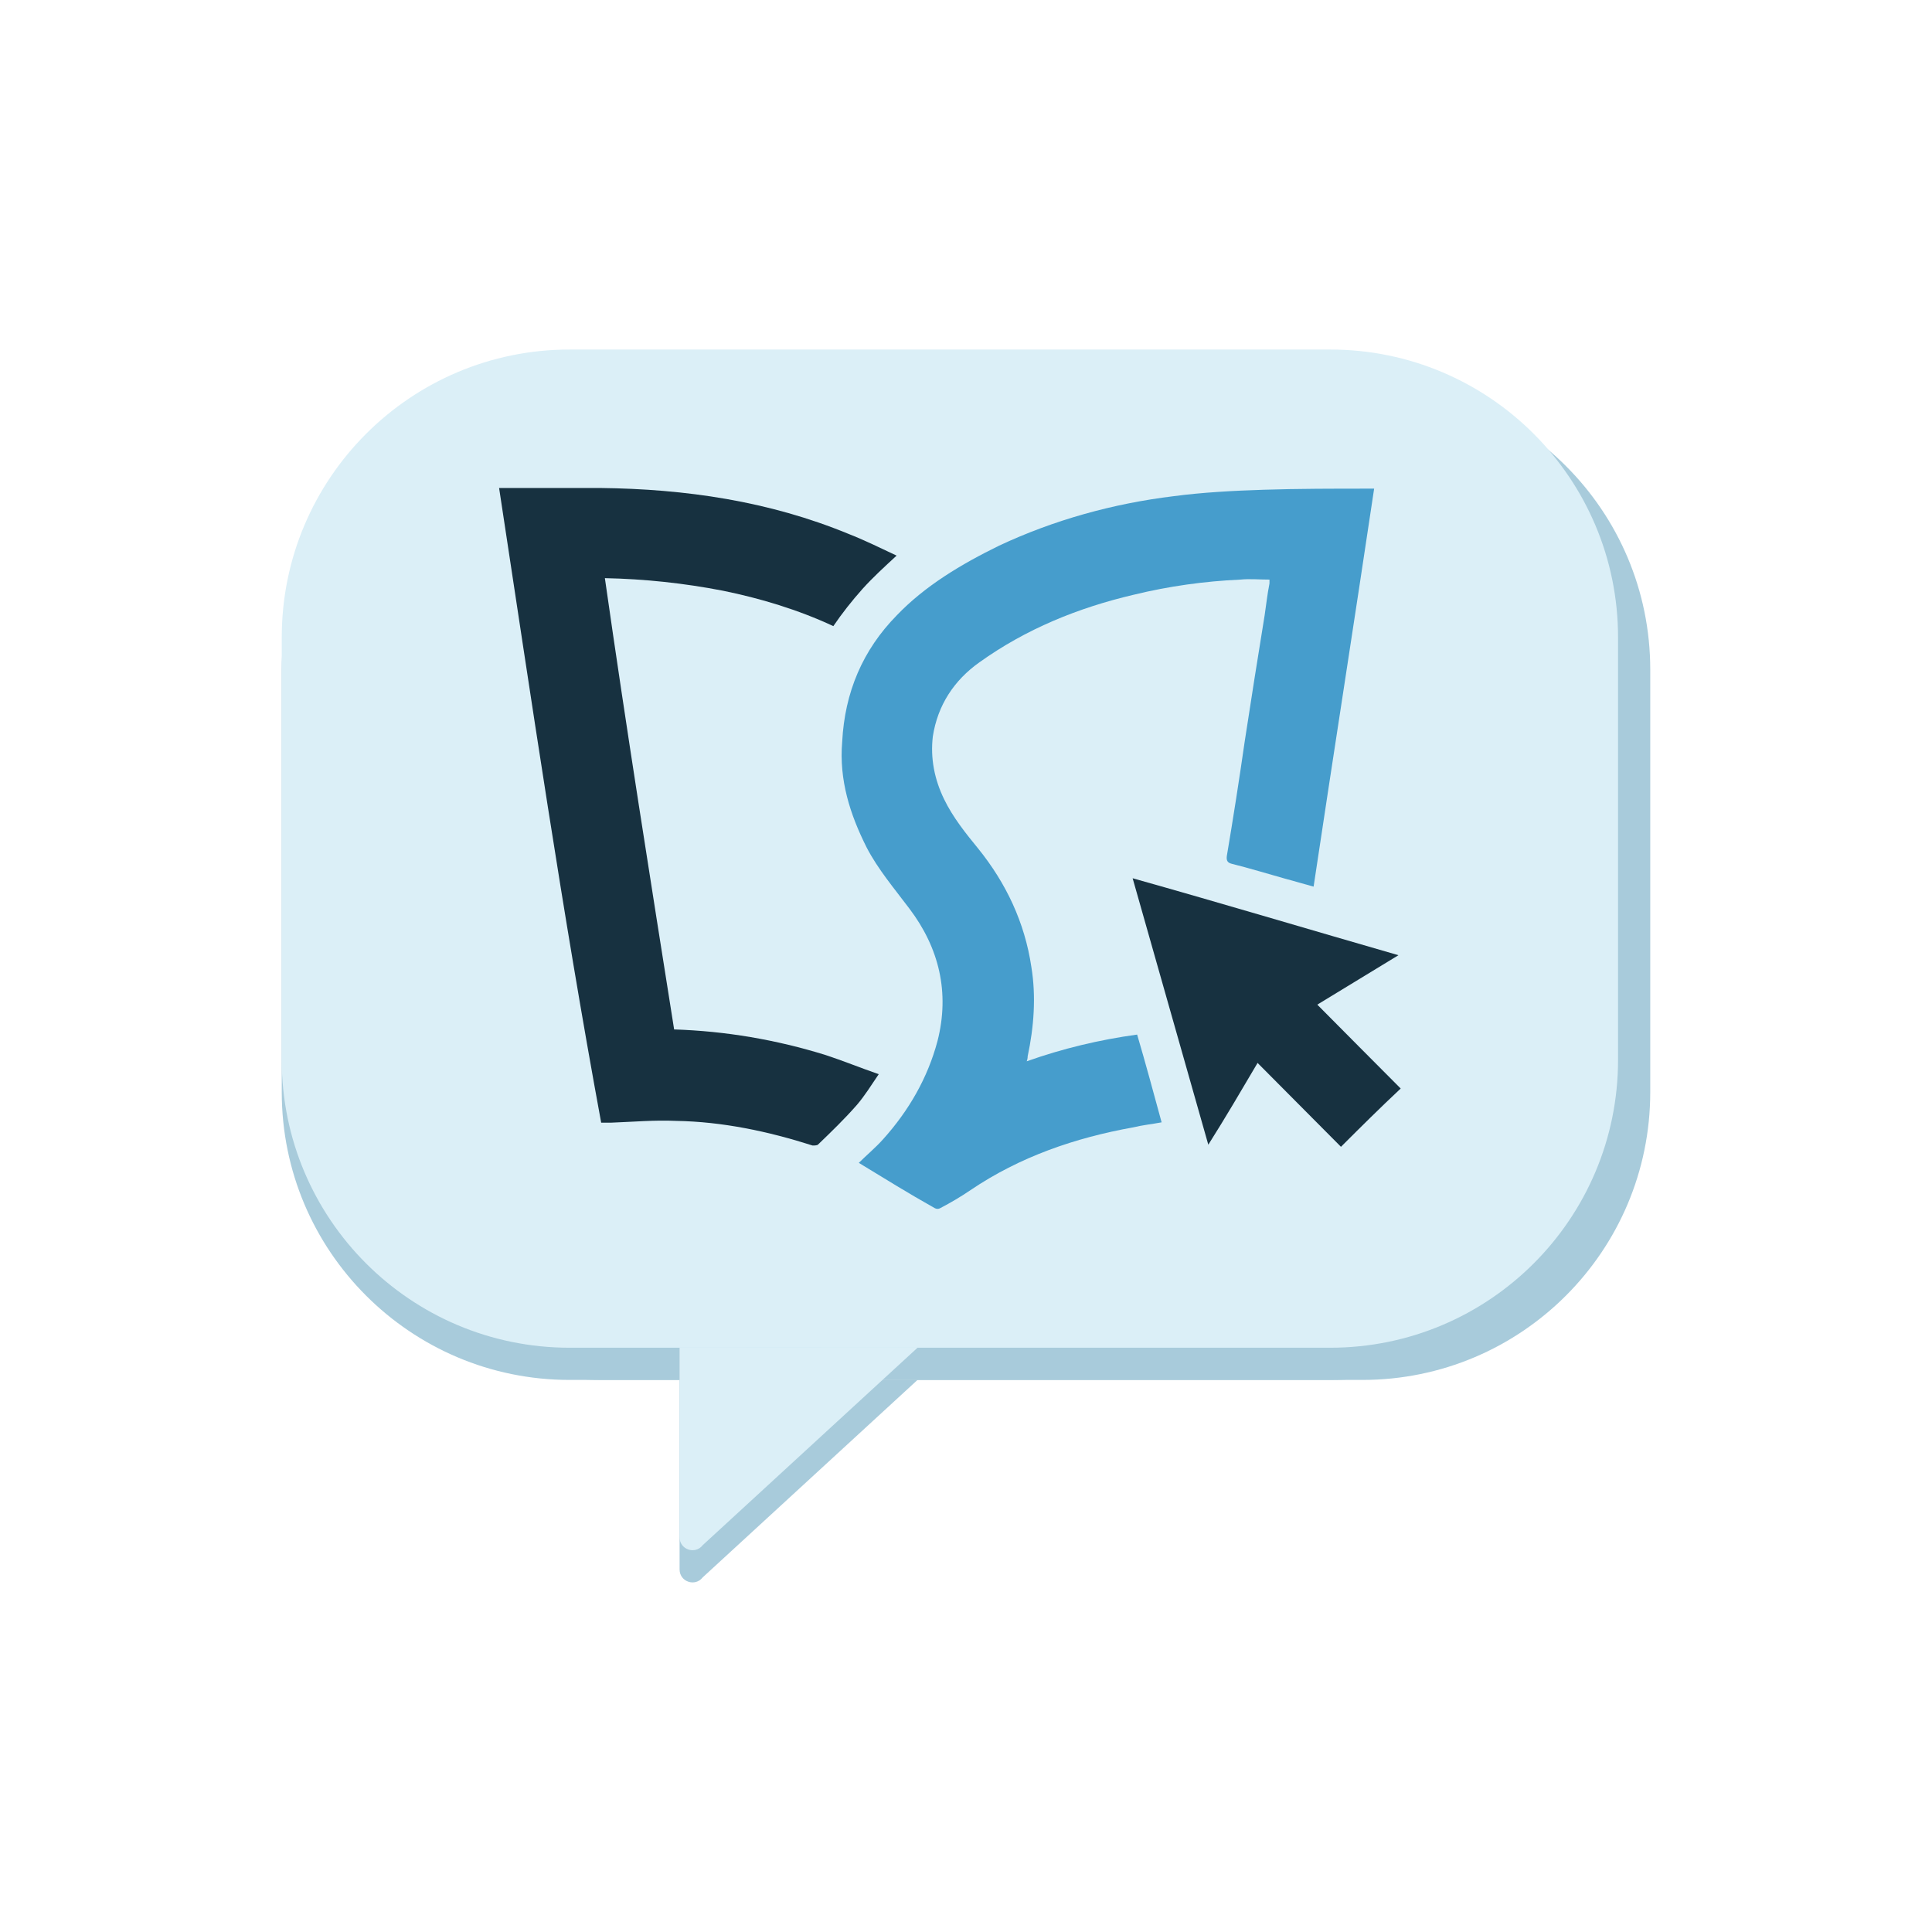
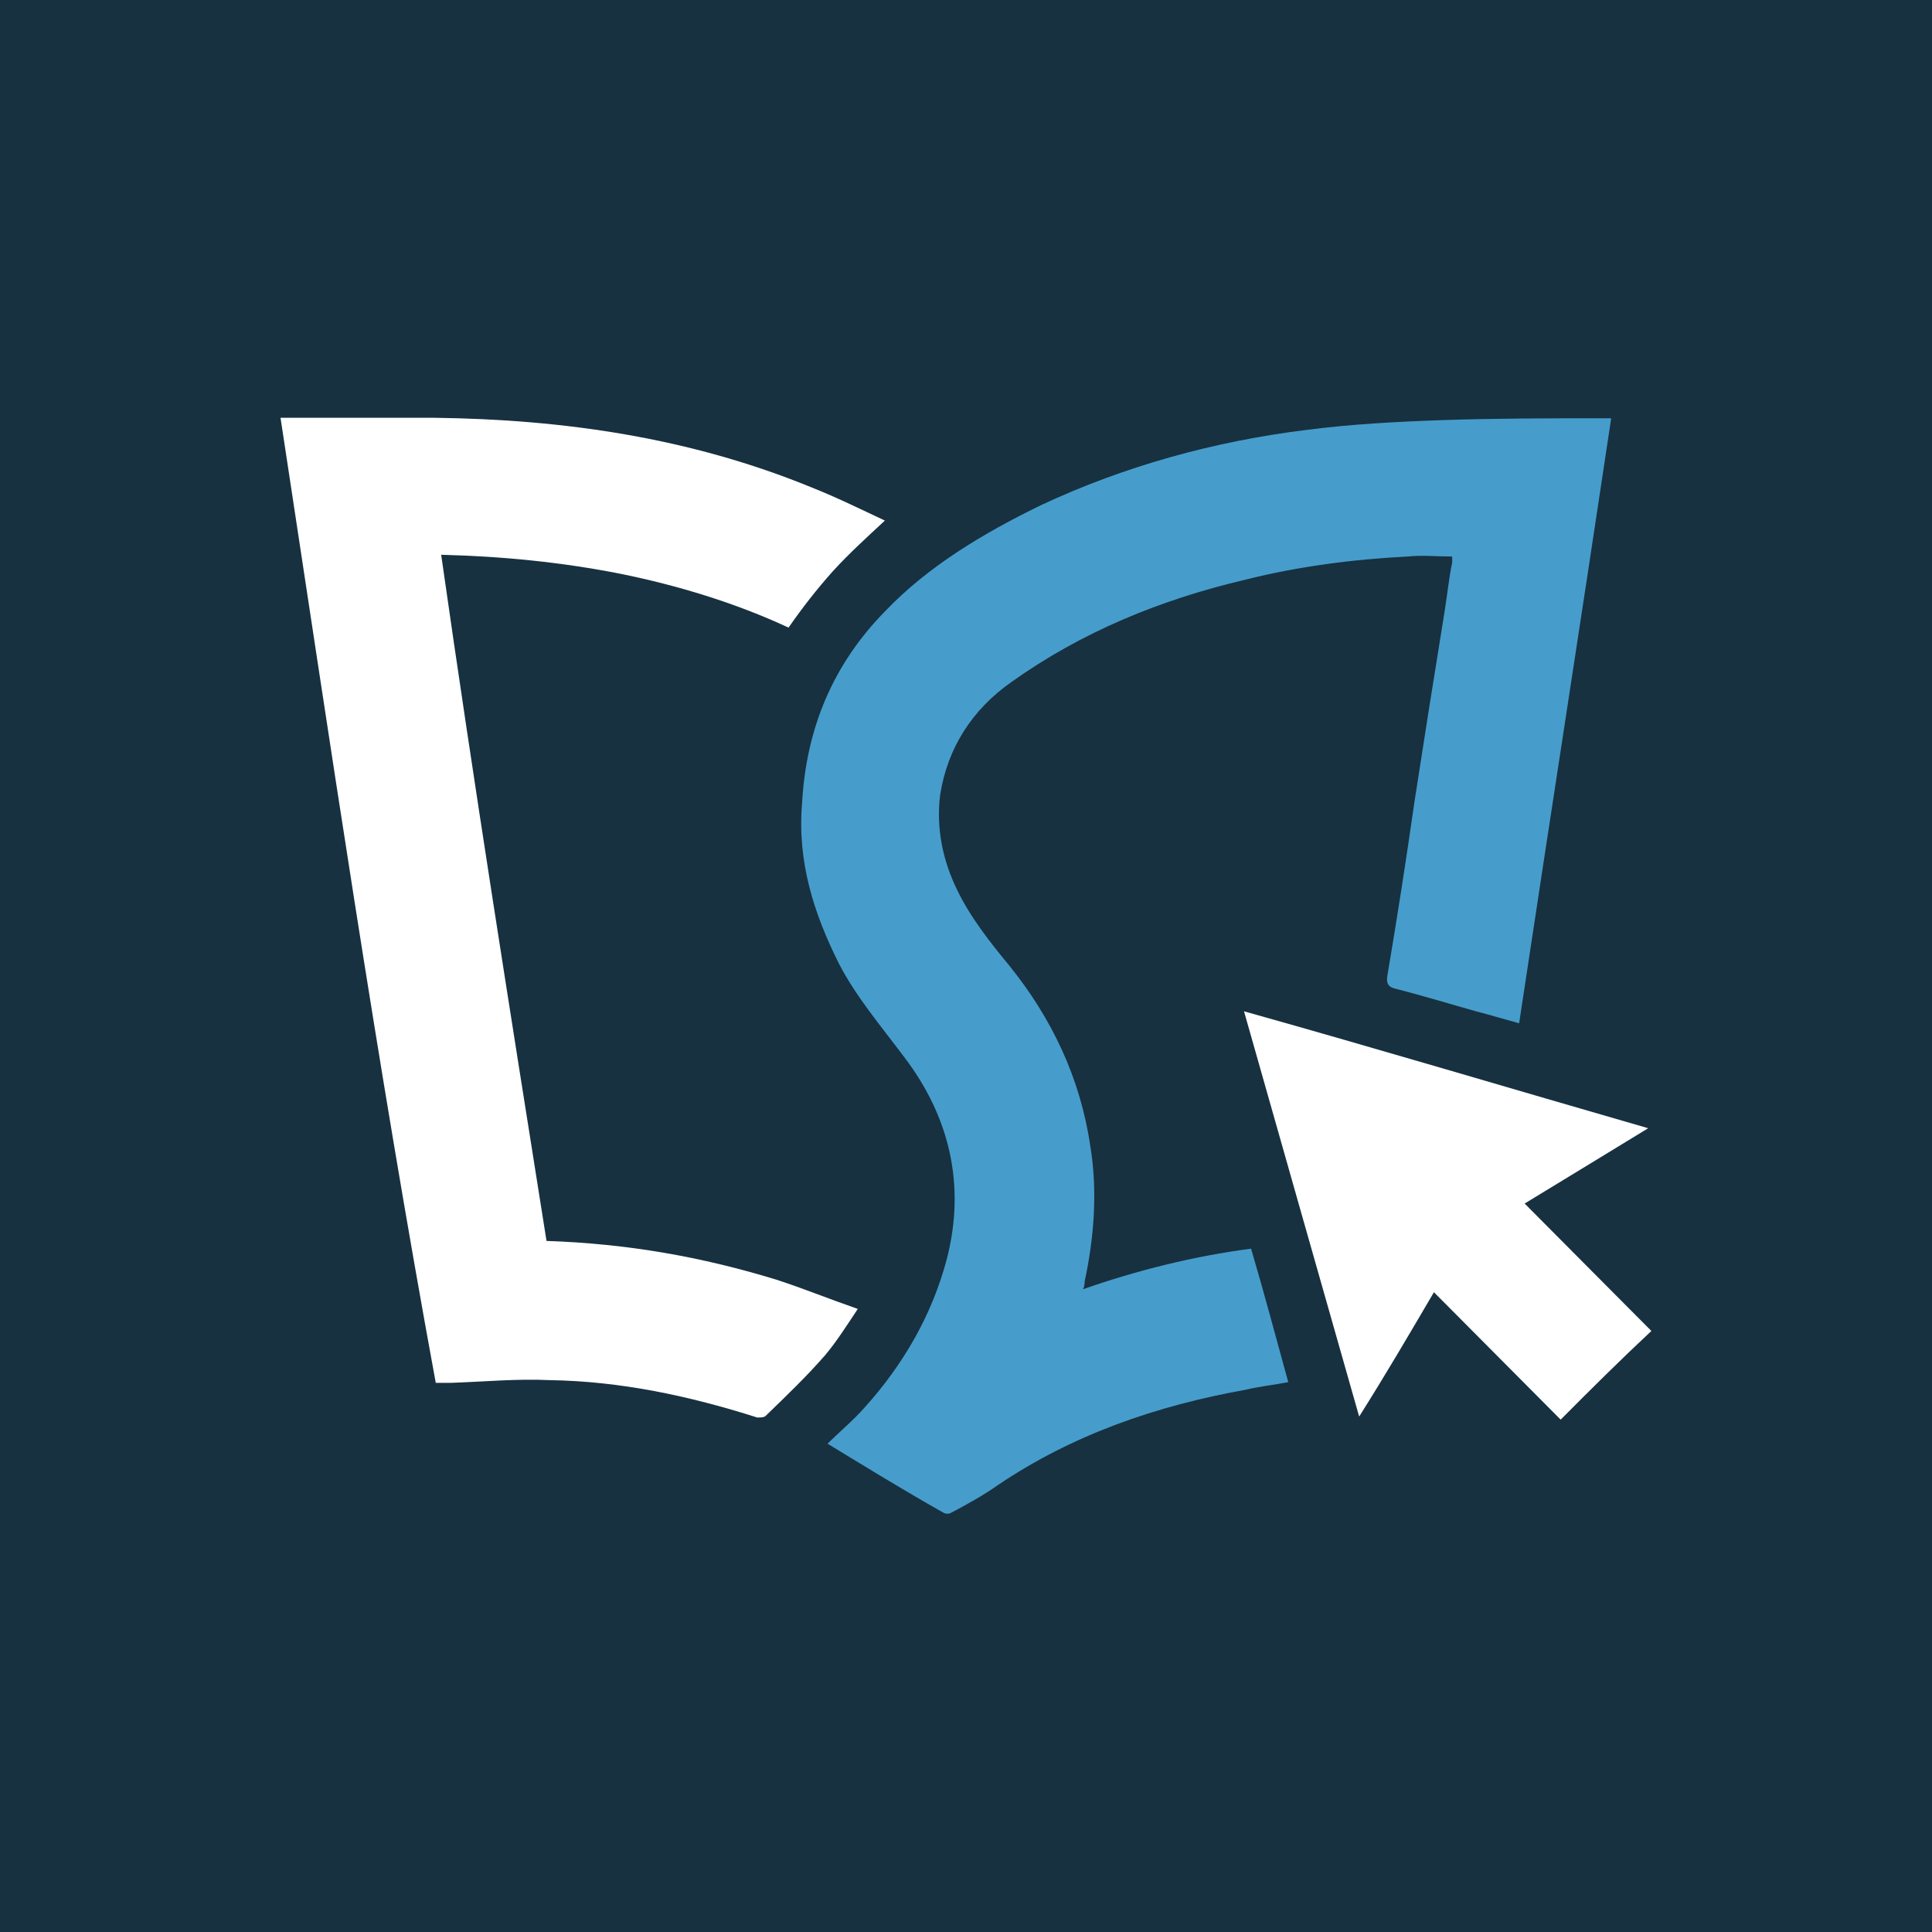
- <svg xmlns="http://www.w3.org/2000/svg" id="Layer_1" viewBox="0 0 120 120">
+ <svg xmlns="http://www.w3.org/2000/svg" id="Layer_1" data-name="Layer 1" viewBox="0 0 200 200">
  <defs>
-     <style>.cls-1{fill:#173140;}.cls-2{fill:#469dcc;}.cls-3{fill:#fff;}.cls-4{fill:#a8cbdb;}.cls-5{fill:#dbeff7;}</style>
+     <style>
+       .cls-1 {
+         fill: #173140;
+       }
+ 
+       .cls-2 {
+         fill: #fff;
+       }
+ 
+       .cls-3 {
+         fill: #469dcc;
+       }
+     </style>
  </defs>
-   <rect class="cls-3" x="-4" y="-4" width="130" height="130" />
-   <rect class="cls-4" x="19.5" y="23.71" width="83" height="62" rx="17.88" ry="17.88" />
-   <rect class="cls-4" x="17.5" y="23.71" width="83" height="62" rx="17.88" ry="17.88" />
-   <path class="cls-4" d="M42.21,85.71v11.77c0,.77.97,1.1,1.44.49l13.35-12.27" />
-   <rect class="cls-5" x="17.5" y="21.71" width="83" height="62" rx="17.88" ry="17.88" />
-   <path class="cls-5" d="M42.21,83.71v11.77c0,.77.97,1.1,1.44.49l13.35-12.27" />
-   <g id="logo">
-     <path class="cls-2" d="M53.34,72.23c.48-.48,1.04-.94,1.52-1.48,1.58-1.76,2.76-3.79,3.37-6.09.77-3.01.1-5.79-1.75-8.23-.94-1.25-1.95-2.44-2.65-3.79-1.04-2.07-1.72-4.2-1.52-6.57.16-3.07,1.27-5.69,3.39-7.85,1.75-1.83,4.01-3.18,6.36-4.33,3.39-1.59,7.06-2.61,10.83-3.07,1.81-.24,3.71-.34,5.58-.4,2.17-.07,4.39-.07,6.58-.07h.3c-1.24,8.3-2.52,16.46-3.76,24.72-.64-.17-1.18-.34-1.72-.48-1.11-.31-2.21-.65-3.37-.94-.23-.06-.34-.17-.3-.48.4-2.37.77-4.74,1.11-7.11.4-2.61.81-5.21,1.24-7.85.1-.65.16-1.28.3-1.97v-.24c-.64,0-1.24-.06-1.81,0-2.23.1-4.45.41-6.62.94-3.46.81-6.7,2.13-9.59,4.2-1.58,1.12-2.59,2.67-2.89,4.6-.16,1.35.1,2.67.7,3.9.54,1.12,1.35,2.13,2.12,3.07,1.72,2.13,2.89,4.58,3.3,7.35.3,1.83.16,3.72-.23,5.55,0,.11-.02.21-.06.31,2.22-.79,4.52-1.34,6.86-1.66.54,1.83,1.02,3.62,1.52,5.45-.57.11-1.18.17-1.75.31-3.63.65-7.06,1.83-10.12,3.9-.6.41-1.23.78-1.88,1.12-.1.06-.23.06-.34,0-1.64-.92-3.12-1.84-4.73-2.82Z" />
-     <path class="cls-1" d="M41.86,63.94c3.2.1,6.36.64,9.42,1.59,1.04.34,2.12.78,3.3,1.19-.48.71-.88,1.35-1.35,1.9-.77.88-1.58,1.66-2.42,2.47-.06.06-.23.06-.34.06-2.76-.88-5.58-1.48-8.48-1.53-1.35-.06-2.65.06-4.01.11h-.64c-2.41-13.08-4.33-26.22-6.34-39.42h6.29c5.28.06,10.46.81,15.41,2.85,1.02.4,1.99.88,2.99,1.35-.77.71-1.47,1.35-2.12,2.07-.65.73-1.26,1.5-1.81,2.31-2.18-1.02-4.55-1.73-6.86-2.2-2.42-.47-4.87-.73-7.33-.78,1.34,9.39,2.83,18.74,4.3,28.02Z" />
-     <path class="cls-1" d="M86.86,59.33c-1.72,1.05-3.39,2.07-5.04,3.07,1.72,1.73,3.46,3.49,5.18,5.21-1.27,1.19-2.46,2.37-3.71,3.62-1.72-1.73-3.39-3.41-5.18-5.21-1.02,1.73-1.99,3.39-3.06,5.08-1.58-5.55-3.13-11.01-4.7-16.55,5.55,1.56,10.99,3.19,16.51,4.78Z" />
+   <rect class="cls-1" width="200" height="200" />
+   <g>
+     <path class="cls-3" d="M85.65,149.47c1.21-1.21,2.64-2.39,3.85-3.76,4.01-4.45,7-9.6,8.53-15.44,1.95-7.63.26-14.68-4.43-20.85-2.39-3.18-4.94-6.19-6.72-9.6-2.64-5.24-4.36-10.64-3.85-16.65.42-7.79,3.22-14.42,8.6-19.9,4.43-4.64,10.16-8.07,16.12-10.97,8.6-4.03,17.9-6.61,27.46-7.79,4.59-.6,9.39-.86,14.14-1.02,5.5-.19,11.13-.19,16.67-.19h.77c-3.15,21.03-6.38,41.72-9.53,62.63-1.62-.44-2.99-.86-4.36-1.21-2.81-.79-5.61-1.65-8.53-2.39-.58-.16-.86-.44-.77-1.21,1.02-6.01,1.95-12.01,2.81-18.02,1.02-6.61,2.06-13.19,3.15-19.9.26-1.65.42-3.25.77-4.99v-.6c-1.62,0-3.15-.16-4.59,0-5.61.28-11.34,1.02-16.79,2.39-8.77,2.06-16.97,5.4-24.3,10.64-4.01,2.83-6.56,6.77-7.33,11.66-.42,3.43.26,6.77,1.79,9.88,1.37,2.83,3.41,5.4,5.38,7.79,4.36,5.4,7.33,11.59,8.37,18.62.77,4.64.42,9.44-.58,14.08,0,.16,0,.44-.16.79,5.61-1.97,11.52-3.43,17.39-4.2,1.37,4.64,2.57,9.18,3.85,13.82-1.44.28-2.99.44-4.43.79-9.21,1.65-17.9,4.64-25.65,9.88-1.44,1.02-3.15,1.97-4.78,2.83-.26.16-.58.16-.86,0-4.15-2.34-7.91-4.66-11.99-7.14Z" />
+     <path class="cls-2" d="M56.57,128.46c8.37.28,16.12,1.65,23.86,4.03,2.64.86,5.38,1.97,8.37,3.01-1.21,1.81-2.23,3.43-3.41,4.82-1.95,2.23-4.01,4.2-6.14,6.26-.16.16-.58.16-.86.16-7-2.23-14.14-3.76-21.5-3.87-3.41-.16-6.72.16-10.16.28h-1.62c-6.1-33.16-10.97-66.43-16.07-99.9h15.93c13.38.16,26.5,2.06,39.05,7.21,2.57,1.02,5.03,2.23,7.58,3.43-1.95,1.81-3.73,3.43-5.38,5.24-1.62,1.81-3.15,3.76-4.59,5.84-5.52-2.57-11.52-4.38-17.39-5.57-6.14-1.21-12.2-1.81-18.57-1.97,3.39,23.81,7.17,47.49,10.9,71Z" />
+     <path class="cls-2" d="M170.61,116.8c-4.36,2.67-8.6,5.24-12.78,7.79,4.36,4.38,8.77,8.83,13.12,13.19-3.22,3.01-6.24,6.01-9.39,9.18-4.36-4.38-8.6-8.65-13.12-13.19-2.57,4.38-5.03,8.58-7.74,12.87-4.01-14.08-7.93-27.9-11.92-41.95,14.05,3.94,27.85,8.07,41.83,12.1Z" />
  </g>
</svg>
